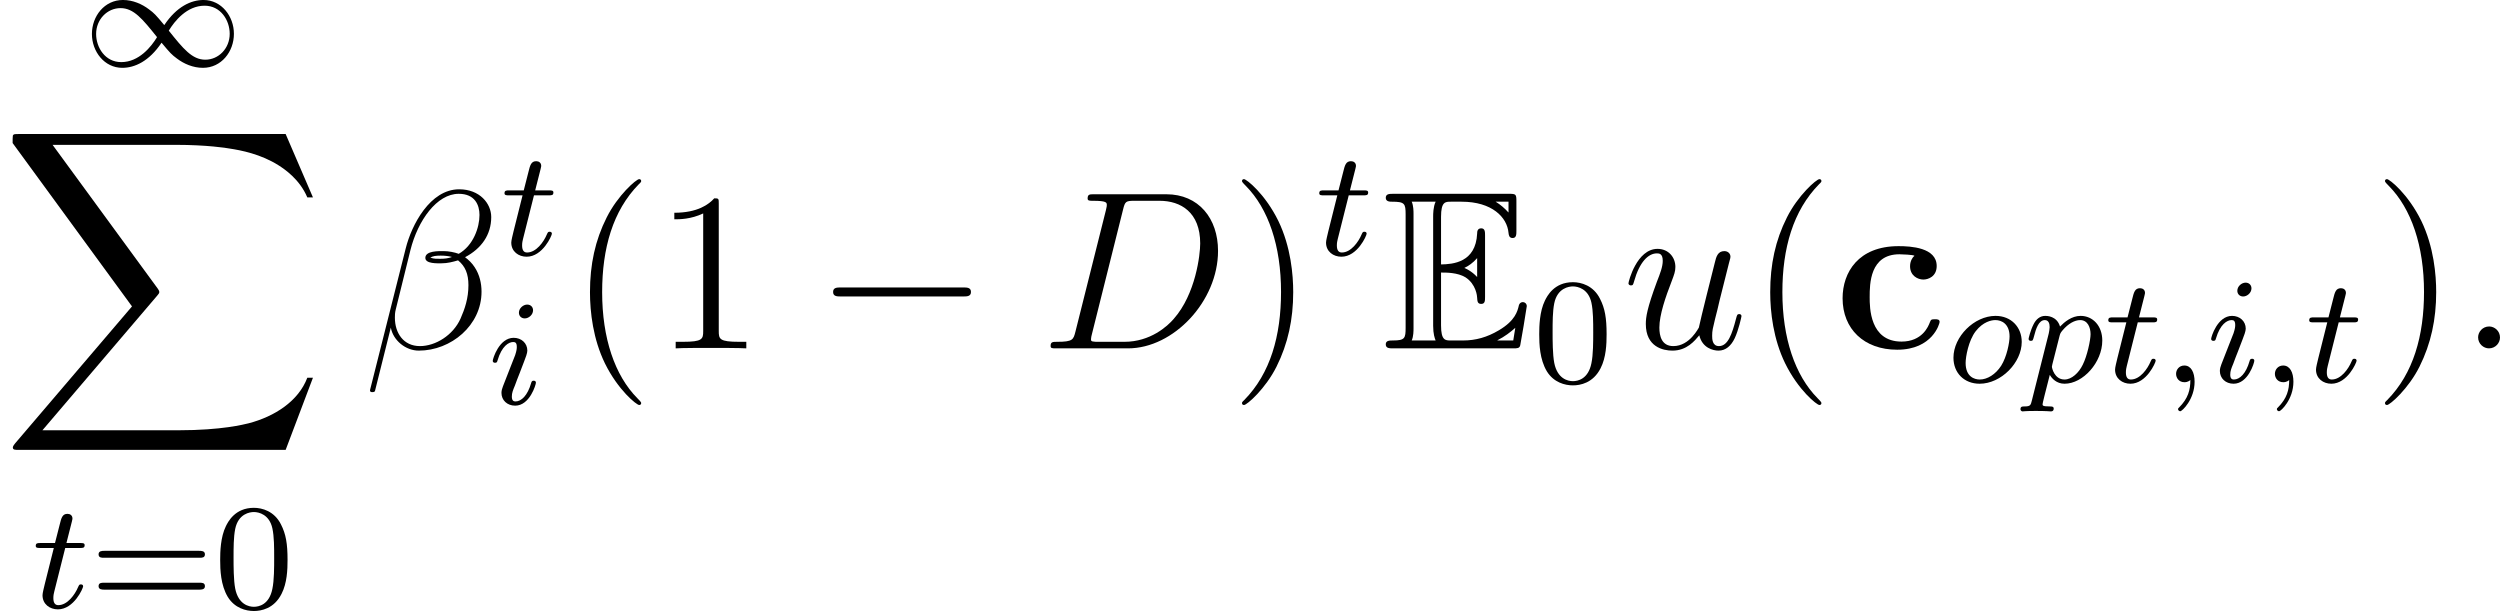
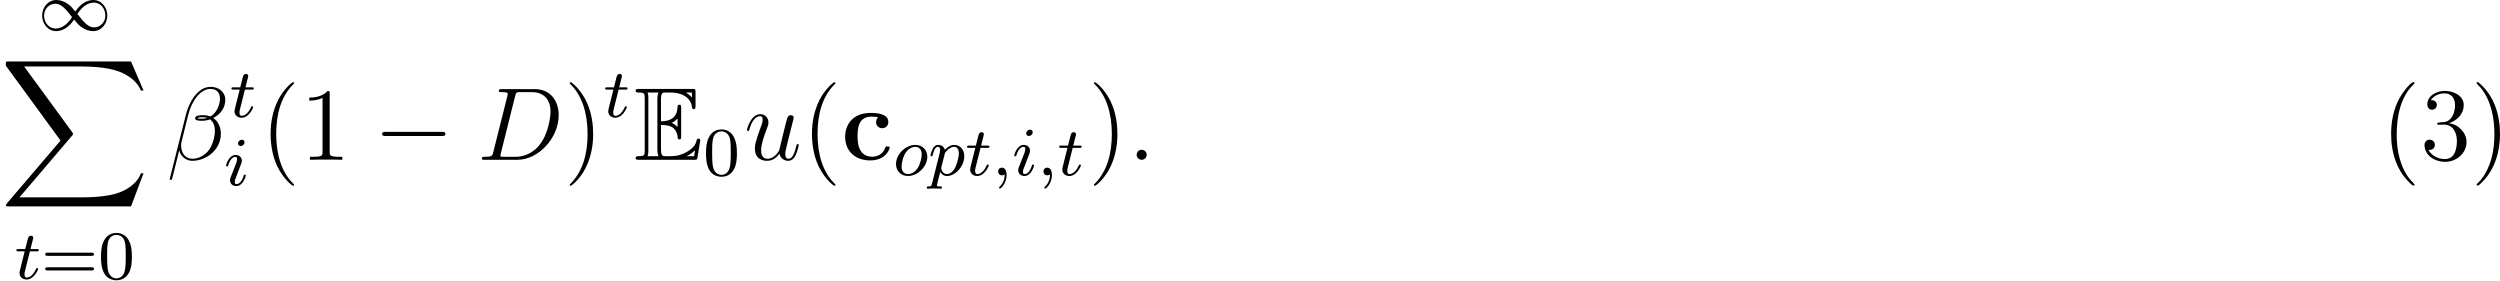
- <svg xmlns="http://www.w3.org/2000/svg" xmlns:xlink="http://www.w3.org/1999/xlink" version="1.1" width="132.463pt" height="32.375pt" viewBox="156.471 85.447 132.463 32.375">
+ <svg xmlns="http://www.w3.org/2000/svg" xmlns:xlink="http://www.w3.org/1999/xlink" version="1.1" width="288.794pt" height="32.375pt" viewBox="168.174 328.236 288.794 32.375">
  <defs>
+     <path id="g25-40" d="M3.718-8.966C3.3-8.811 2.511-7.771 2.14-7.101C1.459-5.846 1.184-4.411 1.184-2.989C1.184-.789 1.853 1.411 3.587 2.893C3.646 2.929 3.718 2.989 3.79 2.989C3.85 2.989 3.885 2.929 3.885 2.893C3.885 2.762 3.551 2.499 3.431 2.343C2.236 .921 1.829-1.04 1.829-2.893C1.829-4.89 2.212-7.149 3.706-8.644C3.778-8.715 3.885-8.799 3.885-8.883C3.885-8.942 3.826-8.978 3.766-8.978C3.742-8.978 3.73-8.978 3.718-8.966Z" />
+     <path id="g25-41" d="M.705-8.966C.669-8.954 .658-8.931 .658-8.895C.658-8.739 .968-8.512 1.1-8.357C2.331-6.862 2.714-4.842 2.714-2.917C2.714-1.112 2.331 .837 1.172 2.283L.885 2.606C.801 2.69 .658 2.786 .658 2.893C.658 2.941 .705 2.977 .765 2.977H.801C.944 2.953 1.16 2.714 1.315 2.558C2.774 1.1 3.359-.956 3.359-2.977C3.359-5.177 2.69-7.4 .944-8.883C.897-8.931 .837-8.978 .765-8.978C.741-8.978 .729-8.978 .705-8.966Z" />
+     <path id="g25-51" d="M1.219-6.874C1.518-7.388 2.188-7.675 2.798-7.675C3.503-7.675 4.017-7.221 4.017-6.288C4.017-5.571 3.718-4.627 2.965-4.4C2.738-4.316 2.463-4.376 2.248-4.304H2.2C2.092-4.304 1.949-4.304 1.949-4.184C1.949-4.077 2.032-4.053 2.14-4.053H2.271C2.415-4.053 2.57-4.065 2.714-4.065C3.838-4.065 4.232-3.061 4.232-2.176C4.232-1.411 4.053-.084 2.857-.084C2.092-.084 1.375-.418 .944-1.136H1.052C1.423-1.136 1.686-1.363 1.686-1.733C1.686-2.092 1.411-2.319 1.052-2.319H1.004C.693-2.283 .49-2.02 .49-1.722C.49-.478 1.722 .239 2.857 .239C4.148 .239 5.344-.717 5.344-2.068C5.344-3.12 4.4-4.125 3.312-4.208C4.328-4.603 5.021-5.296 5.021-6.336C5.021-7.448 3.766-7.962 2.857-7.962C1.961-7.962 .813-7.46 .813-6.384C.813-6.121 .944-5.846 1.279-5.786H1.363C1.674-5.786 1.913-6.025 1.913-6.336C1.913-6.635 1.698-6.886 1.351-6.886C1.303-6.886 1.267-6.886 1.219-6.874Z" />
+     <path id="g7-99" d="M5.595-1.399C5.595-1.542 5.464-1.542 5.344-1.542C5.153-1.542 5.141-1.53 5.081-1.387C4.997-1.16 4.674-.359 3.575-.359C1.889-.359 1.889-2.176 1.889-2.714C1.889-3.419 1.901-4.985 3.467-4.985C3.551-4.985 4.256-4.961 4.256-4.902C4.256-4.89 4.244-4.878 4.22-4.866C4.184-4.83 4.029-4.651 4.029-4.352C4.029-3.85 4.435-3.646 4.734-3.646C4.985-3.646 5.44-3.802 5.44-4.364C5.44-5.344 4.065-5.416 3.419-5.416C1.291-5.416 .454-4.029 .454-2.654C.454-1.028 1.59 .072 3.347 .072C5.224 .072 5.595-1.315 5.595-1.399Z" />
    <path id="g9-69" d="M3.096-4.017C3.395-4.017 3.969-4.017 4.388-3.766C4.961-3.395 5.009-2.75 5.009-2.678C5.021-2.511 5.021-2.355 5.224-2.355S5.428-2.523 5.428-2.738V-5.978C5.428-6.169 5.428-6.36 5.224-6.36S5.009-6.181 5.009-6.085C4.937-4.543 3.718-4.459 3.096-4.447V-6.97C3.096-7.771 3.324-7.771 3.61-7.771H4.184C5.798-7.771 6.599-6.946 6.671-6.121C6.683-6.025 6.695-5.846 6.886-5.846C7.089-5.846 7.089-6.037 7.089-6.241V-7.795C7.089-8.165 7.066-8.189 6.695-8.189H.574C.359-8.189 .167-8.189 .167-7.974C.167-7.771 .395-7.771 .49-7.771C1.172-7.771 1.219-7.675 1.219-7.089V-1.1C1.219-.538 1.184-.418 .55-.418C.371-.418 .167-.418 .167-.215C.167 0 .359 0 .574 0H6.91C7.137 0 7.257 0 7.293-.167C7.305-.179 7.639-2.176 7.639-2.236C7.639-2.367 7.532-2.451 7.436-2.451C7.269-2.451 7.221-2.295 7.221-2.283C7.149-1.973 7.03-1.47 6.157-.956C5.535-.586 4.926-.418 4.268-.418H3.61C3.324-.418 3.096-.418 3.096-1.219V-4.017ZM6.671-7.771V-7.197C6.468-7.424 6.241-7.615 5.99-7.771H6.671ZM4.34-4.268C4.531-4.352 4.794-4.531 5.009-4.782V-3.778C4.722-4.101 4.352-4.256 4.34-4.256V-4.268ZM1.638-7.113C1.638-7.257 1.638-7.556 1.542-7.771H2.809C2.678-7.496 2.678-7.101 2.678-6.994V-1.196C2.678-.765 2.762-.526 2.809-.418H1.542C1.638-.634 1.638-.933 1.638-1.076V-7.113ZM6.085-.418V-.43C6.468-.622 6.791-.873 7.03-1.088C7.018-1.04 6.934-.514 6.922-.418H6.085Z" />
-     <path id="g7-99" d="M5.595-1.399C5.595-1.542 5.464-1.542 5.344-1.542C5.153-1.542 5.141-1.53 5.081-1.387C4.997-1.16 4.674-.359 3.575-.359C1.889-.359 1.889-2.176 1.889-2.714C1.889-3.419 1.901-4.985 3.467-4.985C3.551-4.985 4.256-4.961 4.256-4.902C4.256-4.89 4.244-4.878 4.22-4.866C4.184-4.83 4.029-4.651 4.029-4.352C4.029-3.85 4.435-3.646 4.734-3.646C4.985-3.646 5.44-3.802 5.44-4.364C5.44-5.344 4.065-5.416 3.419-5.416C1.291-5.416 .454-4.029 .454-2.654C.454-1.028 1.59 .072 3.347 .072C5.224 .072 5.595-1.315 5.595-1.399Z" />
-     <use id="g13-0" xlink:href="#g2-0" transform="scale(1.095891)" />
    <path id="g2-0" d="M7.189-2.509C7.375-2.509 7.571-2.509 7.571-2.727S7.375-2.945 7.189-2.945H1.287C1.102-2.945 .905-2.945 .905-2.727S1.102-2.509 1.287-2.509H7.189Z" />
    <path id="g26-40" d="M3.885 2.905C3.885 2.869 3.885 2.845 3.682 2.642C2.487 1.435 1.817-.538 1.817-2.977C1.817-5.296 2.379-7.293 3.766-8.703C3.885-8.811 3.885-8.835 3.885-8.871C3.885-8.942 3.826-8.966 3.778-8.966C3.622-8.966 2.642-8.106 2.056-6.934C1.447-5.727 1.172-4.447 1.172-2.977C1.172-1.913 1.339-.49 1.961 .789C2.666 2.224 3.646 3.001 3.778 3.001C3.826 3.001 3.885 2.977 3.885 2.905Z" />
    <path id="g26-41" d="M3.371-2.977C3.371-3.885 3.252-5.368 2.582-6.755C1.877-8.189 .897-8.966 .765-8.966C.717-8.966 .658-8.942 .658-8.871C.658-8.835 .658-8.811 .861-8.608C2.056-7.4 2.726-5.428 2.726-2.989C2.726-.669 2.164 1.327 .777 2.738C.658 2.845 .658 2.869 .658 2.905C.658 2.977 .717 3.001 .765 3.001C.921 3.001 1.901 2.14 2.487 .968C3.096-.251 3.371-1.542 3.371-2.977Z" />
    <path id="g26-49" d="M3.443-7.663C3.443-7.938 3.443-7.95 3.204-7.95C2.917-7.627 2.319-7.185 1.088-7.185V-6.838C1.363-6.838 1.961-6.838 2.618-7.149V-.921C2.618-.49 2.582-.347 1.53-.347H1.16V0C1.482-.024 2.642-.024 3.037-.024S4.579-.024 4.902 0V-.347H4.531C3.479-.347 3.443-.49 3.443-.921V-7.663Z" />
-     <path id="g10-88" d="M15.135 16.737L16.582 12.912H16.283C15.817 14.155 14.549 14.968 13.175 15.327C12.924 15.386 11.752 15.697 9.457 15.697H2.248L8.333 8.56C8.416 8.464 8.44 8.428 8.44 8.369C8.44 8.345 8.44 8.309 8.357 8.189L2.786 .574H9.337C10.939 .574 12.027 .741 12.134 .765C12.78 .861 13.82 1.064 14.765 1.662C15.064 1.853 15.876 2.391 16.283 3.359H16.582L15.135 0H1.004C.729 0 .717 .012 .681 .084C.669 .12 .669 .347 .669 .478L6.994 9.134L.801 16.391C.681 16.534 .681 16.594 .681 16.606C.681 16.737 .789 16.737 1.004 16.737H15.135Z" />
+     <path id="g18-48" d="M3.897-2.542C3.897-3.395 3.81-3.913 3.547-4.423C3.196-5.125 2.55-5.3 2.112-5.3C1.108-5.3 .741-4.551 .63-4.328C.343-3.746 .327-2.957 .327-2.542C.327-2.016 .351-1.211 .733-.574C1.1 .016 1.69 .167 2.112 .167C2.495 .167 3.18 .048 3.579-.741C3.873-1.315 3.897-2.024 3.897-2.542ZM2.112-.056C1.841-.056 1.291-.183 1.124-1.02C1.036-1.474 1.036-2.224 1.036-2.638C1.036-3.188 1.036-3.746 1.124-4.184C1.291-4.997 1.913-5.077 2.112-5.077C2.383-5.077 2.933-4.941 3.092-4.216C3.188-3.778 3.188-3.18 3.188-2.638C3.188-2.168 3.188-1.451 3.092-1.004C2.925-.167 2.375-.056 2.112-.056Z" />
+     <path id="g18-61" d="M5.826-2.654C5.946-2.654 6.105-2.654 6.105-2.837S5.914-3.021 5.794-3.021H.781C.662-3.021 .47-3.021 .47-2.837S.63-2.654 .749-2.654H5.826ZM5.794-.964C5.914-.964 6.105-.964 6.105-1.148S5.946-1.331 5.826-1.331H.749C.63-1.331 .47-1.331 .47-1.148S.662-.964 .781-.964H5.794Z" />
    <path id="g15-59" d="M1.49-.12C1.49 .399 1.379 .853 .885 1.347C.853 1.371 .837 1.387 .837 1.427C.837 1.49 .901 1.538 .956 1.538C1.052 1.538 1.714 .909 1.714-.024C1.714-.534 1.522-.885 1.172-.885C.893-.885 .733-.662 .733-.446C.733-.223 .885 0 1.18 0C1.371 0 1.49-.112 1.49-.12Z" />
    <path id="g15-105" d="M2.375-4.973C2.375-5.149 2.248-5.276 2.064-5.276C1.857-5.276 1.626-5.085 1.626-4.846C1.626-4.67 1.753-4.543 1.937-4.543C2.144-4.543 2.375-4.734 2.375-4.973ZM1.211-2.048L.781-.948C.741-.829 .701-.733 .701-.598C.701-.207 1.004 .08 1.427 .08C2.2 .08 2.527-1.036 2.527-1.14C2.527-1.219 2.463-1.243 2.407-1.243C2.311-1.243 2.295-1.188 2.271-1.108C2.088-.47 1.761-.143 1.443-.143C1.347-.143 1.251-.183 1.251-.399C1.251-.59 1.307-.733 1.411-.98C1.49-1.196 1.57-1.411 1.658-1.626L1.905-2.271C1.977-2.455 2.072-2.702 2.072-2.837C2.072-3.236 1.753-3.515 1.347-3.515C.574-3.515 .239-2.399 .239-2.295C.239-2.224 .295-2.192 .359-2.192C.462-2.192 .47-2.24 .494-2.319C.717-3.076 1.084-3.292 1.323-3.292C1.435-3.292 1.514-3.252 1.514-3.029C1.514-2.949 1.506-2.837 1.427-2.598L1.211-2.048Z" />
    <path id="g15-111" d="M3.969-2.136C3.969-2.917 3.411-3.515 2.582-3.515C1.451-3.515 .351-2.415 .351-1.299C.351-.486 .925 .08 1.737 .08C2.877 .08 3.969-1.036 3.969-2.136ZM1.745-.143C1.467-.143 .996-.287 .996-1.02C.996-1.347 1.148-2.208 1.53-2.702C1.921-3.204 2.359-3.292 2.574-3.292C2.901-3.292 3.324-3.092 3.324-2.423C3.324-2.104 3.18-1.347 2.877-.869C2.582-.414 2.144-.143 1.745-.143Z" />
    <path id="g15-112" d="M.414 .964C.351 1.219 .335 1.283 .016 1.283C-.096 1.283-.191 1.283-.191 1.435C-.191 1.506-.12 1.546-.08 1.546C0 1.546 .032 1.522 .622 1.522C1.196 1.522 1.363 1.546 1.419 1.546C1.451 1.546 1.57 1.546 1.57 1.395C1.57 1.283 1.459 1.283 1.363 1.283C.98 1.283 .98 1.235 .98 1.164C.98 1.108 1.124 .542 1.363-.391C1.467-.207 1.714 .08 2.144 .08C3.124 .08 4.144-1.052 4.144-2.208C4.144-2.997 3.634-3.515 2.997-3.515C2.519-3.515 2.136-3.188 1.905-2.949C1.737-3.515 1.203-3.515 1.124-3.515C.837-3.515 .638-3.332 .51-3.084C.327-2.726 .239-2.319 .239-2.295C.239-2.224 .295-2.192 .359-2.192C.462-2.192 .47-2.224 .526-2.431C.63-2.837 .773-3.292 1.1-3.292C1.299-3.292 1.355-3.108 1.355-2.917C1.355-2.837 1.323-2.646 1.307-2.582L.414 .964ZM1.881-2.455C1.921-2.59 1.921-2.606 2.04-2.75C2.343-3.108 2.686-3.292 2.973-3.292C3.371-3.292 3.523-2.901 3.523-2.542C3.523-2.248 3.347-1.395 3.108-.925C2.901-.494 2.519-.143 2.144-.143C1.602-.143 1.474-.765 1.474-.821C1.474-.837 1.49-.925 1.498-.948L1.881-2.455Z" />
    <path id="g15-116" d="M1.761-3.172H2.542C2.694-3.172 2.79-3.172 2.79-3.324C2.79-3.435 2.686-3.435 2.55-3.435H1.825L2.112-4.567C2.144-4.686 2.144-4.726 2.144-4.734C2.144-4.902 2.016-4.981 1.881-4.981C1.61-4.981 1.554-4.766 1.467-4.407L1.219-3.435H.454C.303-3.435 .199-3.435 .199-3.284C.199-3.172 .303-3.172 .438-3.172H1.156L.677-1.259C.63-1.06 .558-.781 .558-.669C.558-.191 .948 .08 1.371 .08C2.224 .08 2.71-1.044 2.71-1.14C2.71-1.227 2.638-1.243 2.59-1.243C2.503-1.243 2.495-1.211 2.439-1.092C2.279-.709 1.881-.143 1.395-.143C1.227-.143 1.132-.255 1.132-.518C1.132-.669 1.156-.757 1.18-.861L1.761-3.172Z" />
    <path id="g16-12" d="M6.767-6.958C6.767-7.675 6.157-8.428 5.069-8.428C3.527-8.428 2.546-6.539 2.236-5.296L.347 2.2C.323 2.295 .395 2.319 .454 2.319C.538 2.319 .598 2.307 .61 2.248L1.447-1.1C1.566-.43 2.224 .12 2.929 .12C4.639 .12 6.253-1.219 6.253-3.001C6.253-3.455 6.145-3.909 5.894-4.292C5.75-4.519 5.571-4.686 5.38-4.83C6.241-5.284 6.767-6.013 6.767-6.958ZM4.686-4.842C4.495-4.77 4.304-4.746 4.077-4.746C3.909-4.746 3.754-4.734 3.539-4.806C3.658-4.89 3.838-4.914 4.089-4.914C4.304-4.914 4.519-4.89 4.686-4.842ZM6.145-7.066C6.145-6.408 5.822-5.452 5.045-5.009C4.818-5.093 4.507-5.153 4.244-5.153C3.993-5.153 3.276-5.177 3.276-4.794C3.276-4.471 3.933-4.507 4.136-4.507C4.447-4.507 4.722-4.579 5.009-4.663C5.392-4.352 5.559-3.945 5.559-3.347C5.559-2.654 5.368-2.092 5.141-1.578C4.746-.693 3.814-.12 2.989-.12C2.116-.12 1.662-.813 1.662-1.626C1.662-1.733 1.662-1.889 1.71-2.068L2.487-5.212C2.881-6.779 3.885-8.189 5.045-8.189C5.906-8.189 6.145-7.592 6.145-7.066Z" />
    <path id="g16-58" d="M2.2-.574C2.2-.921 1.913-1.16 1.626-1.16C1.279-1.16 1.04-.873 1.04-.586C1.04-.239 1.327 0 1.614 0C1.961 0 2.2-.287 2.2-.574Z" />
    <path id="g16-68" d="M1.877-.885C1.769-.466 1.745-.347 .909-.347C.681-.347 .562-.347 .562-.132C.562 0 .634 0 .873 0H4.663C7.077 0 9.433-2.499 9.433-5.165C9.433-6.886 8.404-8.165 6.695-8.165H2.857C2.63-8.165 2.523-8.165 2.523-7.938C2.523-7.819 2.63-7.819 2.809-7.819C3.539-7.819 3.539-7.723 3.539-7.592C3.539-7.568 3.539-7.496 3.491-7.317L1.877-.885ZM4.4-7.352C4.507-7.795 4.555-7.819 5.021-7.819H6.336C7.46-7.819 8.488-7.209 8.488-5.559C8.488-4.961 8.249-2.881 7.089-1.566C6.755-1.172 5.846-.347 4.471-.347H3.108C2.941-.347 2.917-.347 2.845-.359C2.714-.371 2.702-.395 2.702-.49C2.702-.574 2.726-.646 2.75-.753L4.4-7.352Z" />
    <path id="g16-117" d="M4.077-.693C4.232-.024 4.806 .12 5.093 .12C5.475 .12 5.762-.132 5.954-.538C6.157-.968 6.312-1.674 6.312-1.71C6.312-1.769 6.265-1.817 6.193-1.817C6.085-1.817 6.073-1.757 6.025-1.578C5.81-.753 5.595-.12 5.117-.12C4.758-.12 4.758-.514 4.758-.669C4.758-.944 4.794-1.064 4.914-1.566C4.997-1.889 5.081-2.212 5.153-2.546L5.643-4.495C5.727-4.794 5.727-4.818 5.727-4.854C5.727-5.033 5.583-5.153 5.404-5.153C5.057-5.153 4.973-4.854 4.902-4.555C4.782-4.089 4.136-1.518 4.053-1.1C4.041-1.1 3.575-.12 2.702-.12C2.08-.12 1.961-.658 1.961-1.1C1.961-1.781 2.295-2.738 2.606-3.539C2.75-3.921 2.809-4.077 2.809-4.316C2.809-4.83 2.439-5.272 1.865-5.272C.765-5.272 .323-3.539 .323-3.443C.323-3.395 .371-3.335 .454-3.335C.562-3.335 .574-3.383 .622-3.551C.909-4.579 1.375-5.033 1.829-5.033C1.949-5.033 2.14-5.021 2.14-4.639C2.14-4.328 2.008-3.981 1.829-3.527C1.303-2.104 1.243-1.65 1.243-1.291C1.243-.072 2.164 .12 2.654 .12C3.419 .12 3.838-.406 4.077-.693Z" />
-     <path id="g18-48" d="M3.897-2.542C3.897-3.395 3.81-3.913 3.547-4.423C3.196-5.125 2.55-5.3 2.112-5.3C1.108-5.3 .741-4.551 .63-4.328C.343-3.746 .327-2.957 .327-2.542C.327-2.016 .351-1.211 .733-.574C1.1 .016 1.69 .167 2.112 .167C2.495 .167 3.18 .048 3.579-.741C3.873-1.315 3.897-2.024 3.897-2.542ZM2.112-.056C1.841-.056 1.291-.183 1.124-1.02C1.036-1.474 1.036-2.224 1.036-2.638C1.036-3.188 1.036-3.746 1.124-4.184C1.291-4.997 1.913-5.077 2.112-5.077C2.383-5.077 2.933-4.941 3.092-4.216C3.188-3.778 3.188-3.18 3.188-2.638C3.188-2.168 3.188-1.451 3.092-1.004C2.925-.167 2.375-.056 2.112-.056Z" />
-     <path id="g18-61" d="M5.826-2.654C5.946-2.654 6.105-2.654 6.105-2.837S5.914-3.021 5.794-3.021H.781C.662-3.021 .47-3.021 .47-2.837S.63-2.654 .749-2.654H5.826ZM5.794-.964C5.914-.964 6.105-.964 6.105-1.148S5.946-1.331 5.826-1.331H.749C.63-1.331 .47-1.331 .47-1.148S.662-.964 .781-.964H5.794Z" />
+     <path id="g10-88" d="M15.135 16.737L16.582 12.912H16.283C15.817 14.155 14.549 14.968 13.175 15.327C12.924 15.386 11.752 15.697 9.457 15.697H2.248L8.333 8.56C8.416 8.464 8.44 8.428 8.44 8.369C8.44 8.345 8.44 8.309 8.357 8.189L2.786 .574H9.337C10.939 .574 12.027 .741 12.134 .765C12.78 .861 13.82 1.064 14.765 1.662C15.064 1.853 15.876 2.391 16.283 3.359H16.582L15.135 0H1.004C.729 0 .717 .012 .681 .084C.669 .12 .669 .347 .669 .478L6.994 9.134L.801 16.391C.681 16.534 .681 16.594 .681 16.606C.681 16.737 .789 16.737 1.004 16.737H15.135Z" />
+     <use id="g13-0" xlink:href="#g2-0" transform="scale(1.095891)" />
    <path id="g12-49" d="M4.304-2.184C3.834-2.75 3.77-2.813 3.491-3.021C3.124-3.3 2.638-3.515 2.112-3.515C1.14-3.515 .47-2.662 .47-1.714C.47-.781 1.132 .08 2.08 .08C2.734 .08 3.499-.263 4.16-1.251C4.631-.685 4.694-.622 4.973-.414C5.34-.135 5.826 .08 6.352 .08C7.325 .08 7.994-.773 7.994-1.722C7.994-2.654 7.333-3.515 6.384-3.515C5.731-3.515 4.965-3.172 4.304-2.184ZM4.543-1.889C4.846-2.391 5.499-3.212 6.44-3.212C7.293-3.212 7.771-2.439 7.771-1.722C7.771-.948 7.181-.351 6.48-.351S5.308-.933 4.543-1.889ZM3.921-1.546C3.618-1.044 2.965-.223 2.024-.223C1.172-.223 .693-.996 .693-1.714C.693-2.487 1.283-3.084 1.985-3.084S3.156-2.503 3.921-1.546Z" />
  </defs>
  <g id="page1">
-     <use x="160.871" y="88.961" xlink:href="#g12-49" />
-     <use x="156.471" y="92.548" xlink:href="#g10-88" />
-     <use x="158.166" y="117.654" xlink:href="#g15-116" />
-     <use x="161.224" y="117.654" xlink:href="#g18-61" />
-     <use x="167.81" y="117.654" xlink:href="#g18-48" />
-     <use x="175.732" y="103.905" xlink:href="#g16-12" />
-     <use x="183.003" y="98.969" xlink:href="#g15-116" />
-     <use x="182.34" y="106.861" xlink:href="#g15-105" />
-     <use x="186.559" y="103.905" xlink:href="#g26-40" />
-     <use x="191.112" y="103.905" xlink:href="#g26-49" />
-     <use x="199.621" y="103.905" xlink:href="#g13-0" />
-     <use x="211.576" y="103.905" xlink:href="#g16-68" />
-     <use x="221.621" y="103.905" xlink:href="#g26-41" />
-     <use x="226.173" y="98.969" xlink:href="#g15-116" />
-     <use x="229.729" y="103.905" xlink:href="#g9-69" />
-     <use x="237.7" y="105.699" xlink:href="#g18-48" />
-     <use x="242.432" y="103.905" xlink:href="#g16-117" />
-     <use x="249.094" y="103.905" xlink:href="#g26-40" />
-     <use x="253.647" y="103.905" xlink:href="#g7-99" />
-     <use x="259.624" y="105.699" xlink:href="#g15-111" />
-     <use x="263.717" y="105.699" xlink:href="#g15-112" />
-     <use x="267.98" y="105.699" xlink:href="#g15-116" />
-     <use x="271.038" y="105.699" xlink:href="#g15-59" />
-     <use x="273.39" y="105.699" xlink:href="#g15-105" />
-     <use x="276.274" y="105.699" xlink:href="#g15-59" />
-     <use x="278.626" y="105.699" xlink:href="#g15-116" />
-     <use x="282.182" y="103.905" xlink:href="#g26-41" />
-     <use x="286.734" y="103.905" xlink:href="#g16-58" />
+     <use x="172.574" y="331.751" xlink:href="#g12-49" />
+     <use x="168.174" y="335.338" xlink:href="#g10-88" />
+     <use x="169.869" y="360.444" xlink:href="#g15-116" />
+     <use x="172.927" y="360.444" xlink:href="#g18-61" />
+     <use x="179.513" y="360.444" xlink:href="#g18-48" />
+     <use x="187.435" y="346.695" xlink:href="#g16-12" />
+     <use x="194.706" y="341.759" xlink:href="#g15-116" />
+     <use x="194.044" y="349.651" xlink:href="#g15-105" />
+     <use x="198.263" y="346.695" xlink:href="#g26-40" />
+     <use x="202.815" y="346.695" xlink:href="#g26-49" />
+     <use x="211.325" y="346.695" xlink:href="#g13-0" />
+     <use x="223.28" y="346.695" xlink:href="#g16-68" />
+     <use x="233.324" y="346.695" xlink:href="#g26-41" />
+     <use x="237.876" y="341.759" xlink:href="#g15-116" />
+     <use x="241.433" y="346.695" xlink:href="#g9-69" />
+     <use x="249.403" y="348.488" xlink:href="#g18-48" />
+     <use x="254.135" y="346.695" xlink:href="#g16-117" />
+     <use x="260.798" y="346.695" xlink:href="#g26-40" />
+     <use x="265.35" y="346.695" xlink:href="#g7-99" />
+     <use x="271.327" y="348.488" xlink:href="#g15-111" />
+     <use x="275.421" y="348.488" xlink:href="#g15-112" />
+     <use x="279.683" y="348.488" xlink:href="#g15-116" />
+     <use x="282.741" y="348.488" xlink:href="#g15-59" />
+     <use x="285.094" y="348.488" xlink:href="#g15-105" />
+     <use x="287.977" y="348.488" xlink:href="#g15-59" />
+     <use x="290.329" y="348.488" xlink:href="#g15-116" />
+     <use x="293.885" y="346.695" xlink:href="#g26-41" />
+     <use x="298.438" y="346.695" xlink:href="#g16-58" />
+     <use x="443.206" y="346.695" xlink:href="#g25-40" />
+     <use x="447.757" y="346.695" xlink:href="#g25-51" />
+     <use x="453.609" y="346.695" xlink:href="#g25-41" />
  </g>
</svg>
